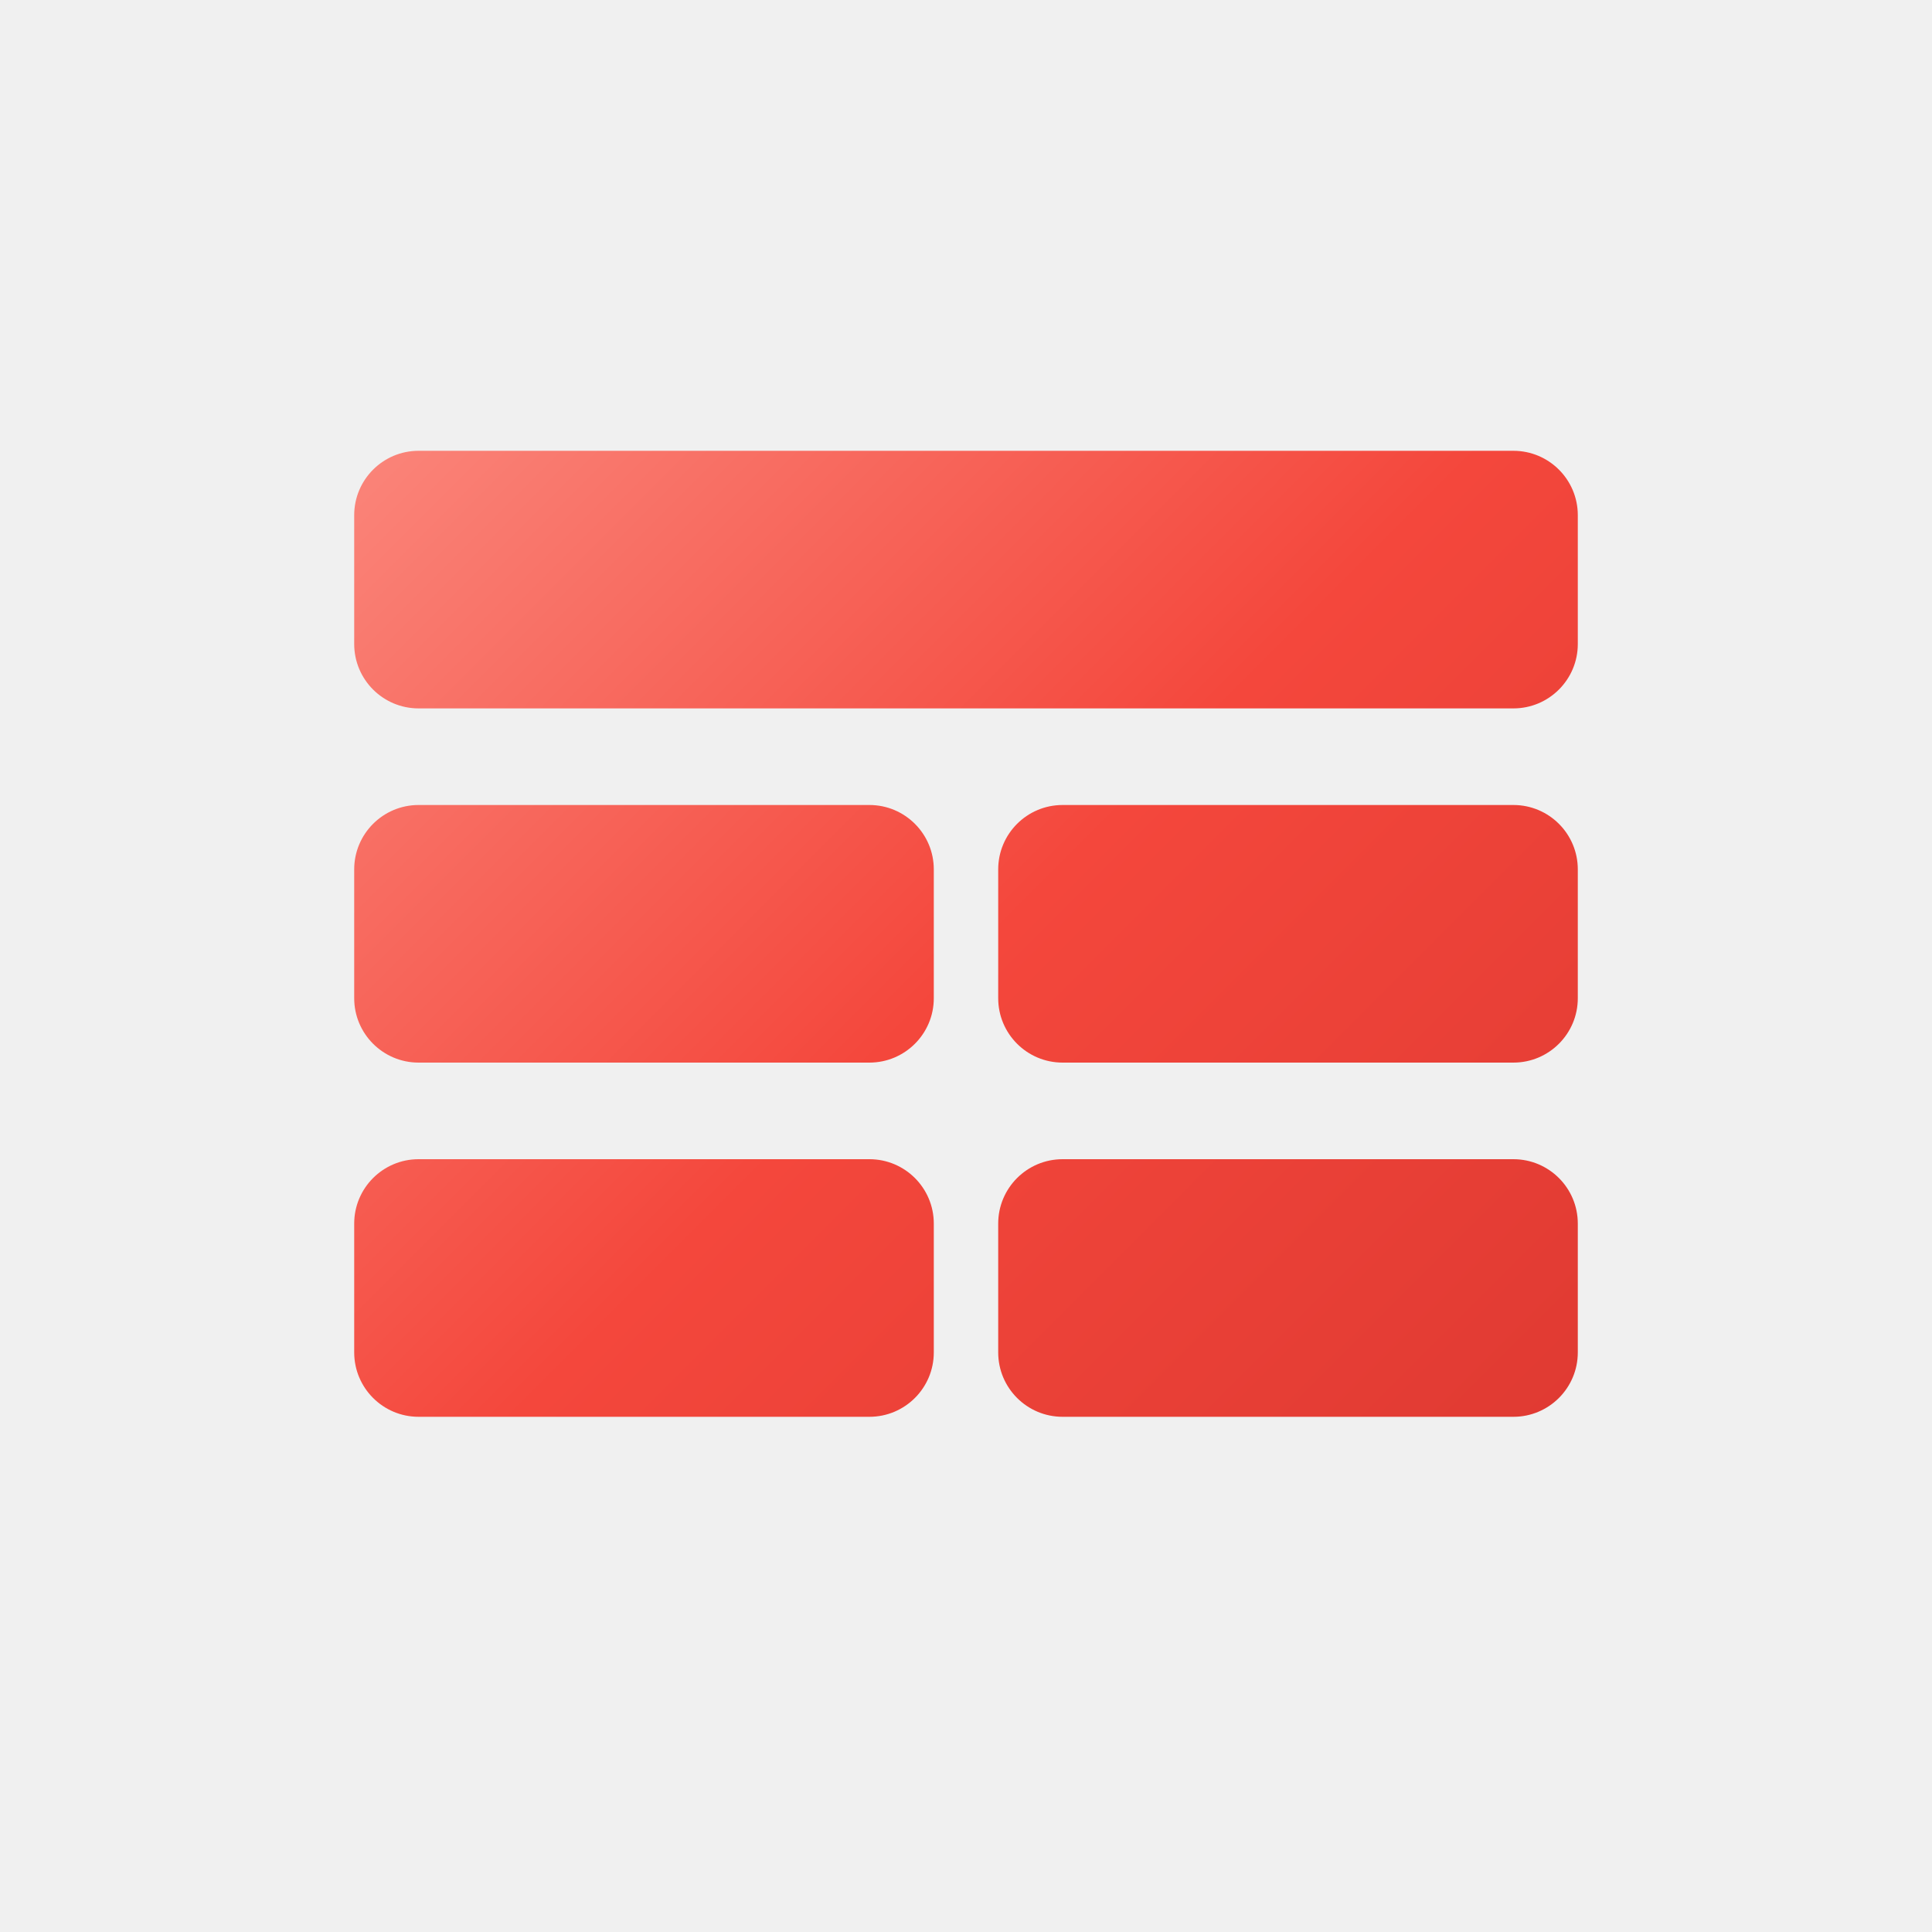
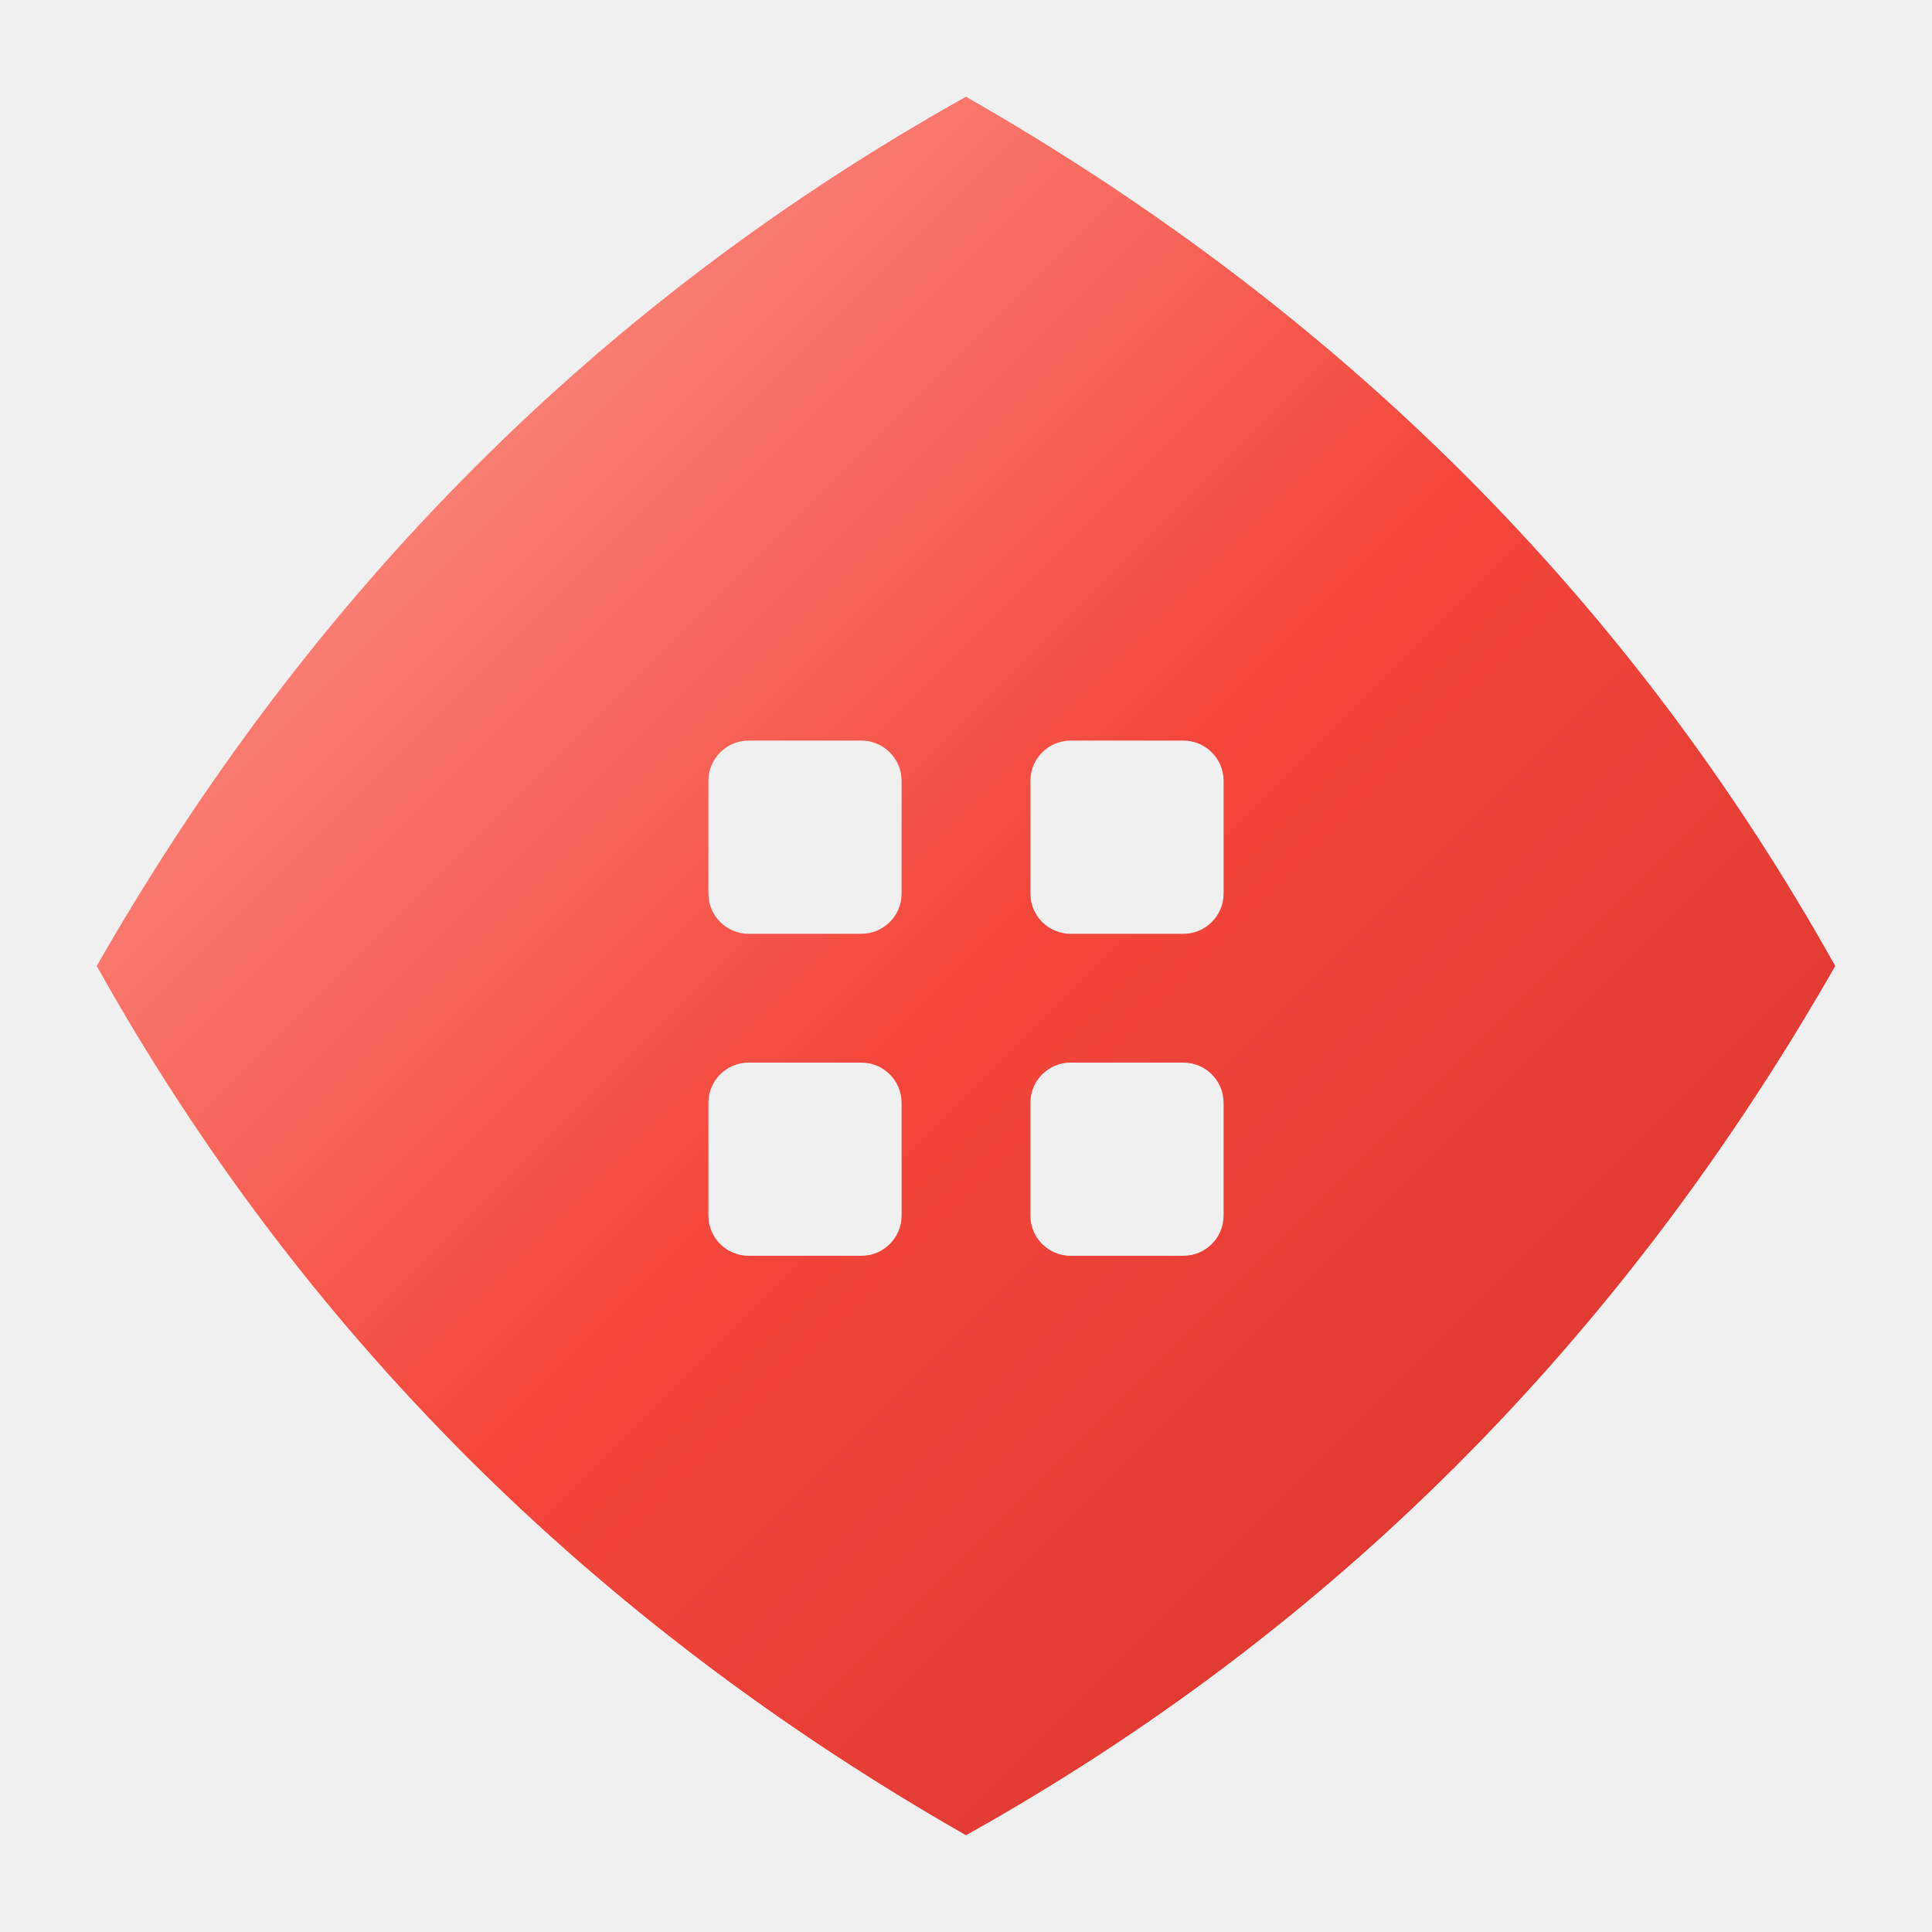
<svg xmlns="http://www.w3.org/2000/svg" width="120" height="120" viewBox="0 0 120 120" fill="none">
  <defs>
    <linearGradient id="g" gradientUnits="userSpaceOnUse" x1="0" y1="0" x2="120" y2="120">
      <stop offset="0" stop-color="#ffb1a6" />
      <stop offset="0.5" stop-color="#f4473c" />
      <stop offset="1" stop-color="#cf2f2a" />
    </linearGradient>
+     <mask id="m">
+       <path d="M60 6 Q95 26 114 60 Q94 95 60 114 Q25 94 6 60 Q26 25 60 6 Z" fill="#fff" />
+       <rect x="44" y="46" width="12" height="12" rx="2.5" fill="#000" />
+       <rect x="64" y="46" width="12" height="12" rx="2.5" fill="#000" />
+       <rect x="44" y="66" width="12" height="12" rx="2.5" fill="#000" />
+       <rect x="64" y="66" width="12" height="12" rx="2.5" fill="#000" />
+     </mask>
  </defs>
-   <rect x="22" y="28" width="76" height="16" rx="4" fill="url(#g)" />
-   <rect x="22" y="50" width="36" height="16" rx="4" fill="url(#g)" />
-   <rect x="62" y="50" width="36" height="16" rx="4" fill="url(#g)" />
-   <rect x="22" y="72" width="36" height="16" rx="4" fill="url(#g)" />
-   <rect x="62" y="72" width="36" height="16" rx="4" fill="url(#g)" />
+   <path d="M60 6 Q95 26 114 60 Q94 95 60 114 Q25 94 6 60 Q26 25 60 6 Z" fill="url(#g)" mask="url(#m)" />
</svg>
